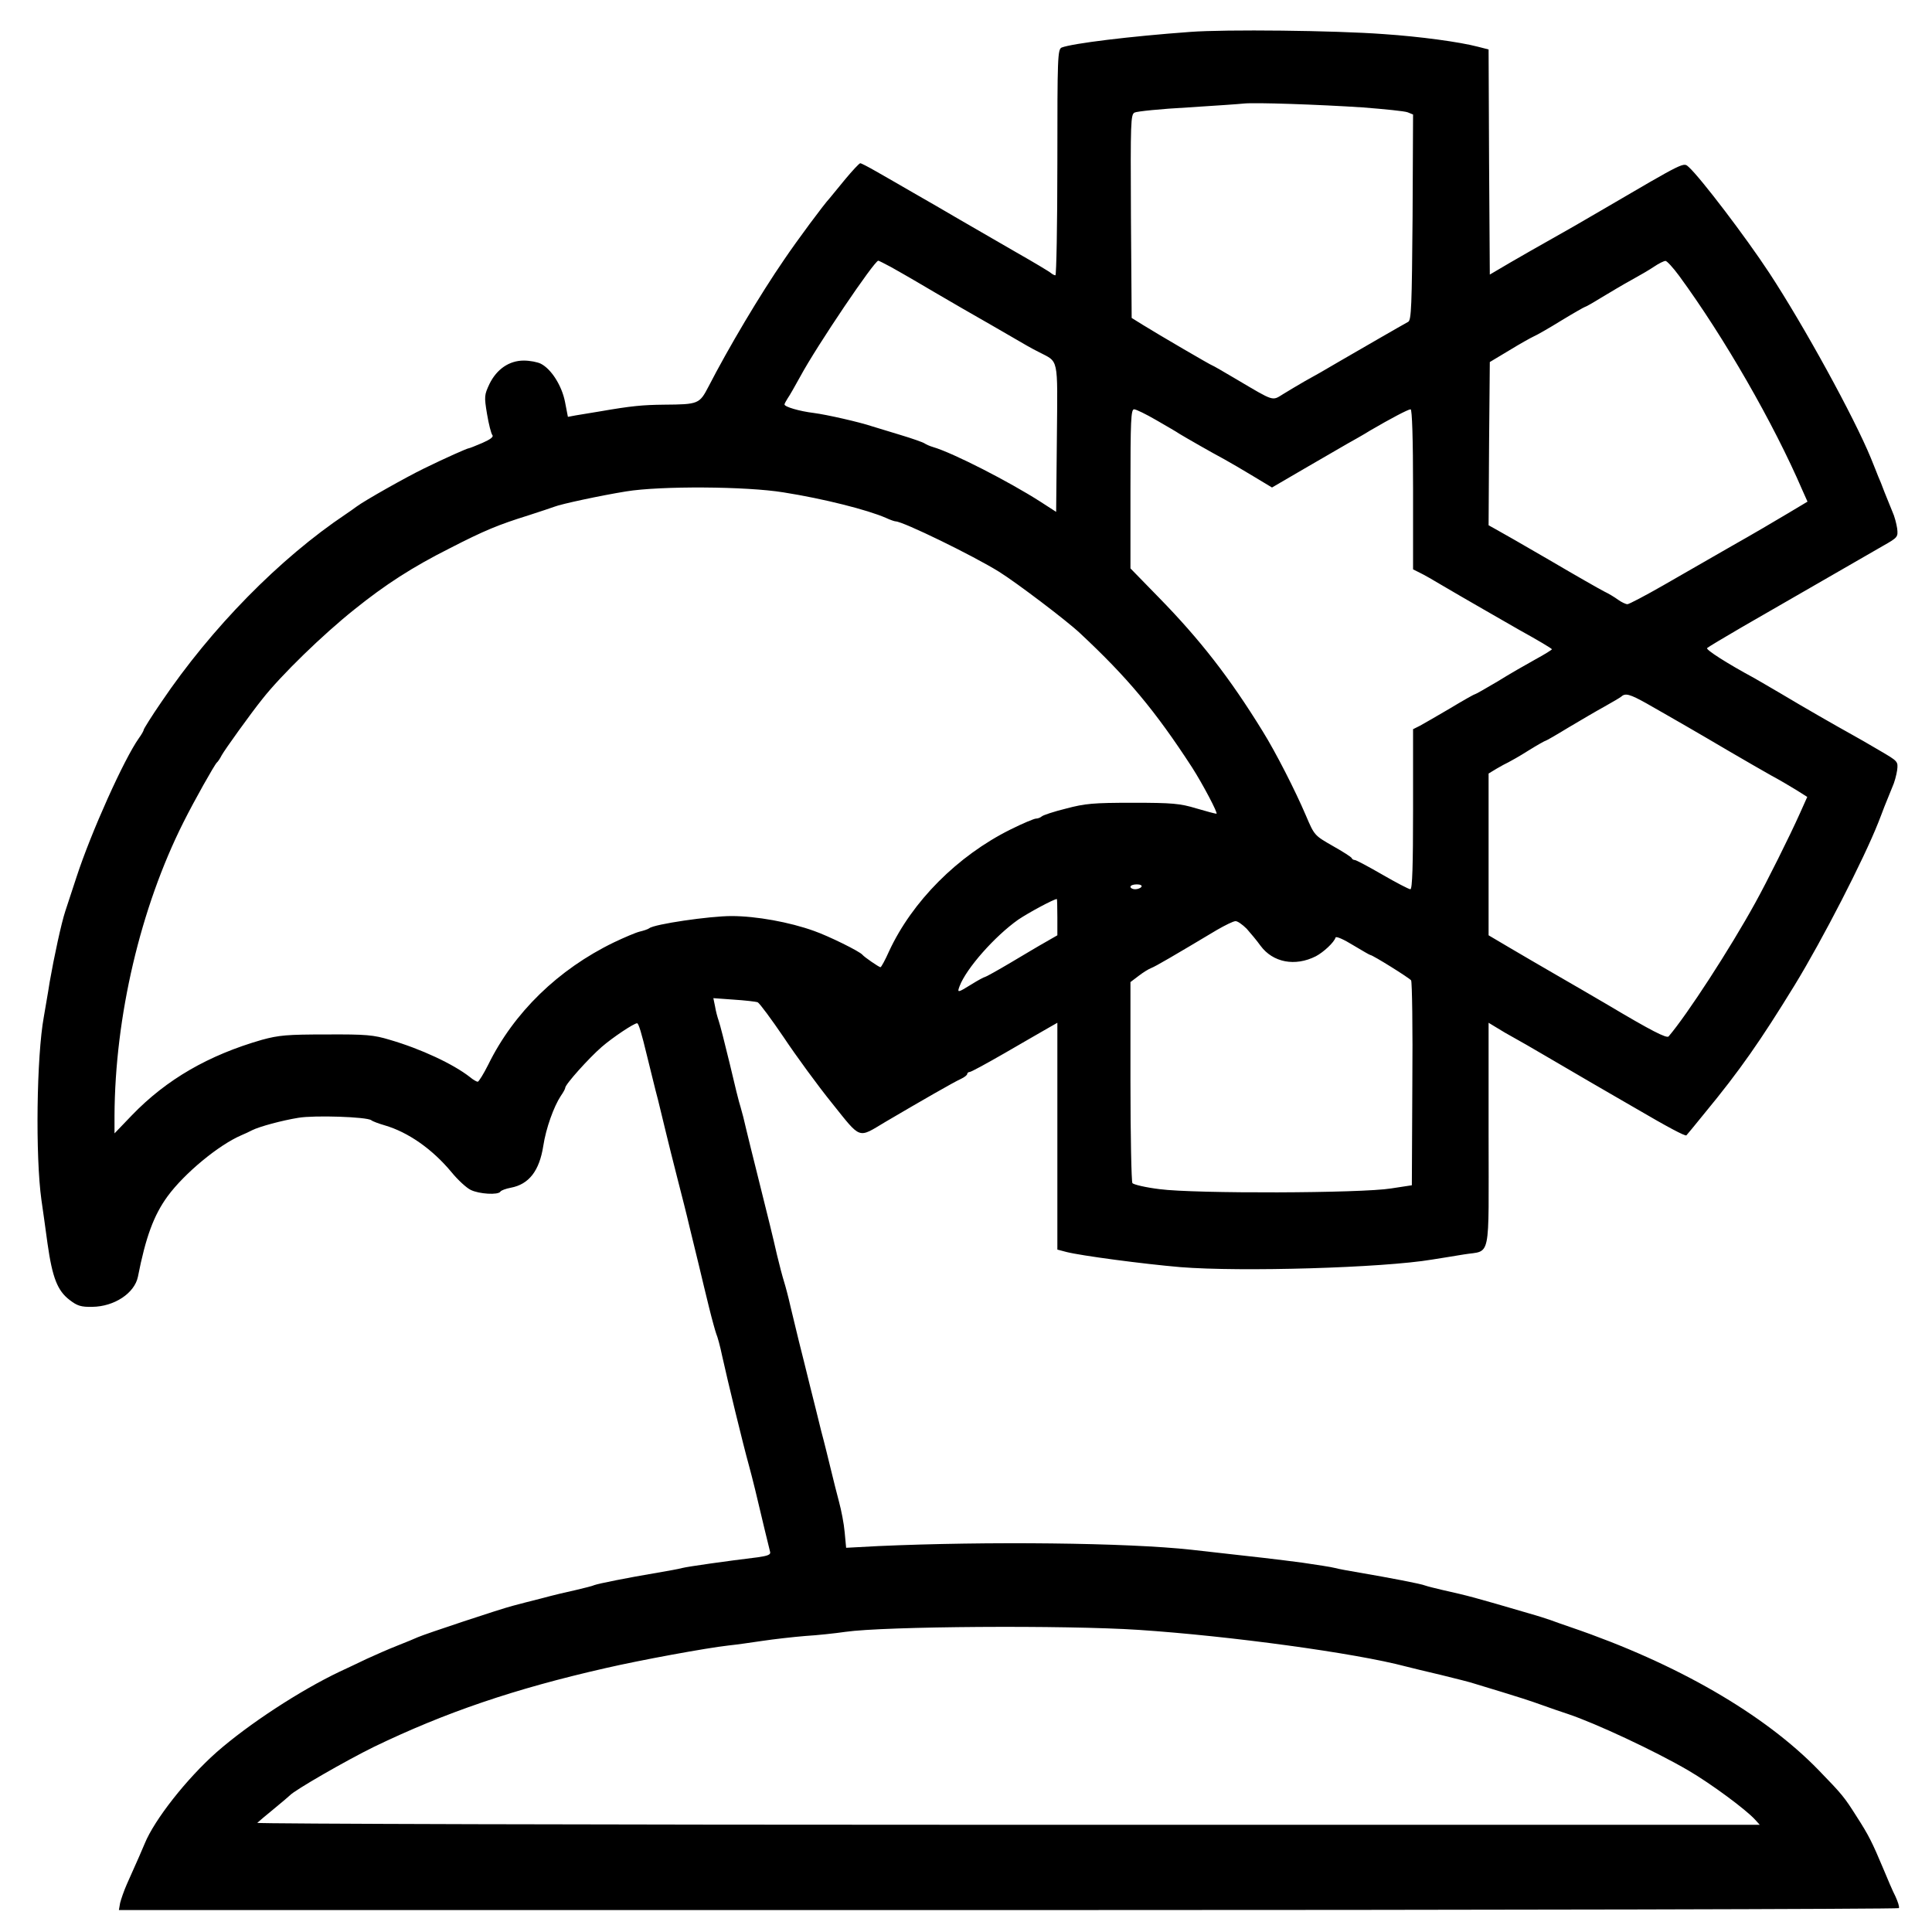
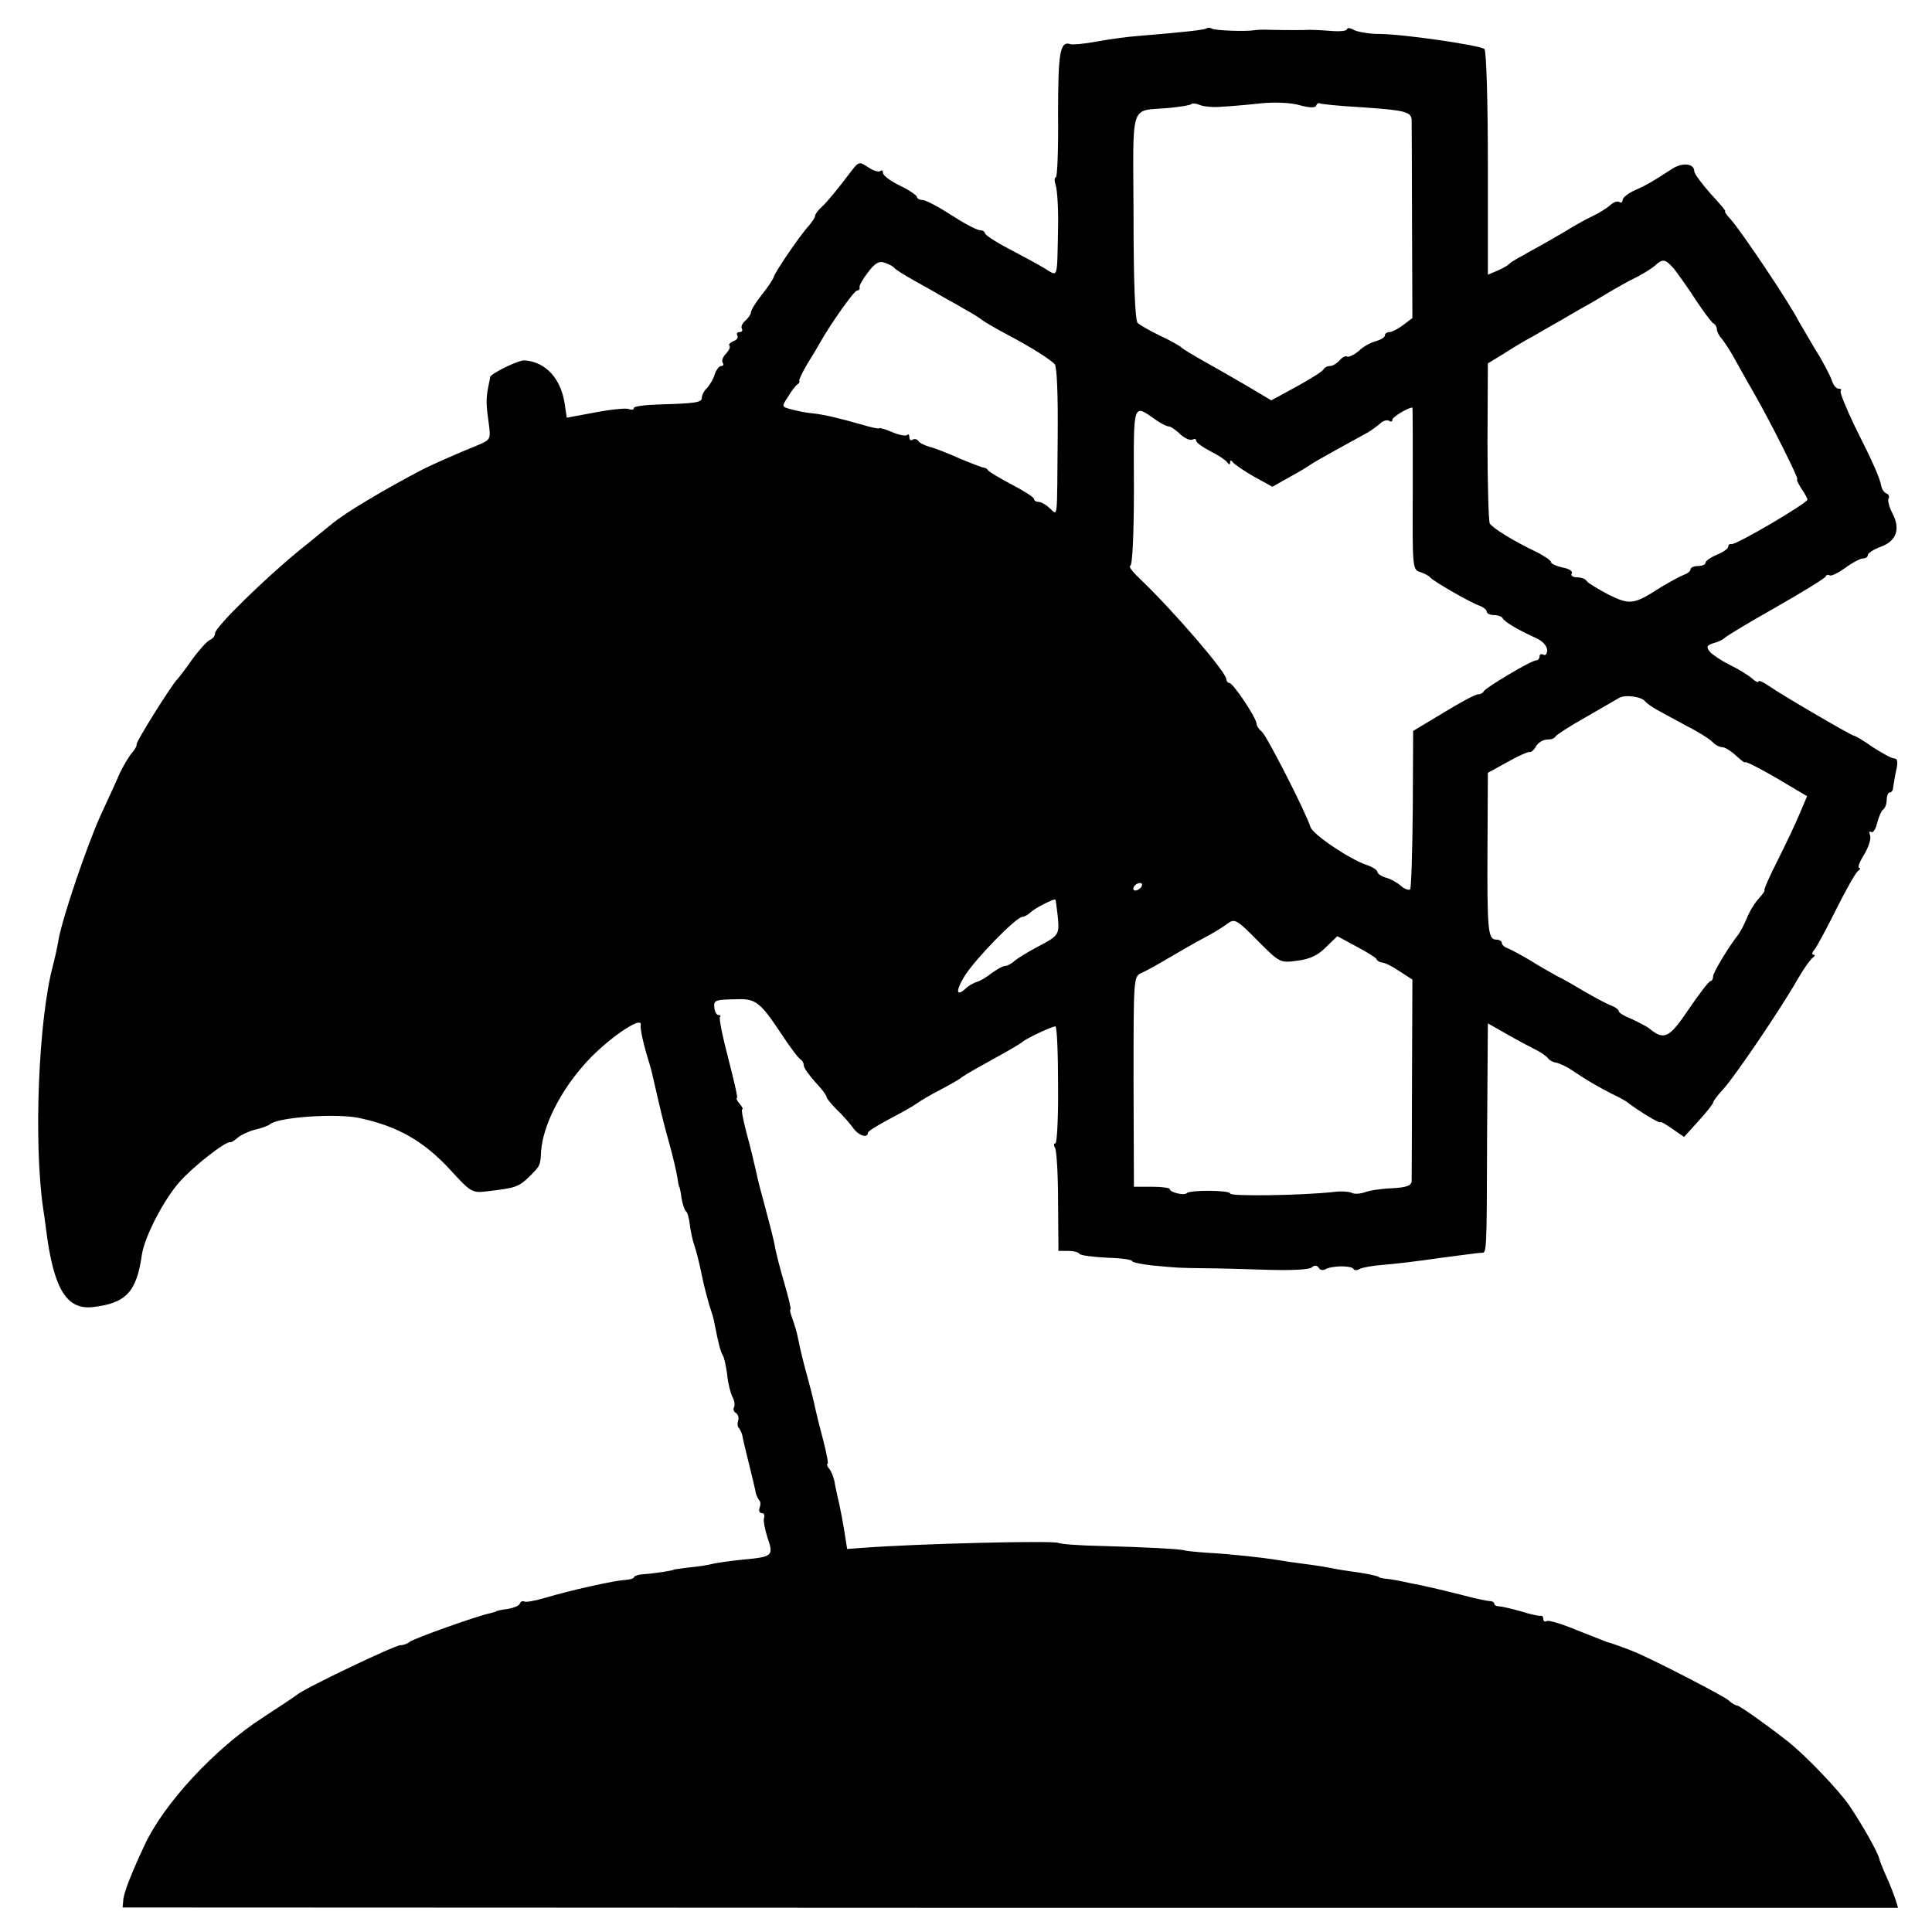
- <svg xmlns="http://www.w3.org/2000/svg" version="1.0" width="793pt" height="793pt" viewBox="0 0 793 793" preserveAspectRatio="xMidYMid meet">
-   <g transform="translate(0,793) scale(0.1,-0.1)" fill="#000000" stroke="none">
-     <path d="M4885 7799 c-247 -18 -482 -47 -527 -64 -17 -7 -18 -38 -18 -471 0 -255 -4 -464 -8 -464 -4 0 -12 4 -18 9 -5 5 -70 44 -144 86 -74 43 -178 103 -230 133 -52 31 -138 80 -190 110 -52 30 -121 70 -153 88 -33 19 -62 34 -66 34 -4 0 -32 -30 -62 -66 -30 -37 -59 -72 -64 -78 -22 -23 -134 -174 -186 -251 -101 -147 -228 -361 -311 -522 -37 -71 -41 -73 -182 -74 -89 -1 -133 -5 -266 -28 -36 -6 -79 -13 -97 -16 l-32 -6 -12 62 c-13 66 -56 134 -99 156 -14 7 -45 13 -70 13 -60 0 -111 -35 -141 -96 -21 -45 -22 -51 -10 -123 7 -42 17 -81 22 -87 6 -7 -9 -18 -41 -32 -28 -12 -53 -22 -56 -22 -6 0 -94 -39 -184 -83 -74 -36 -244 -132 -276 -156 -12 -9 -32 -23 -44 -31 -272 -182 -552 -467 -758 -772 -40 -58 -72 -110 -72 -113 0 -4 -9 -20 -20 -35 -61 -86 -196 -386 -256 -570 -19 -58 -40 -121 -46 -140 -16 -48 -46 -187 -64 -290 -7 -47 -19 -111 -24 -143 -30 -163 -35 -573 -10 -752 5 -33 16 -113 25 -179 20 -141 41 -194 91 -232 31 -24 47 -29 93 -28 90 1 173 56 187 123 32 163 65 253 122 331 69 94 209 210 302 250 14 6 34 15 45 21 30 15 122 40 190 51 66 11 280 4 299 -10 6 -5 31 -14 55 -21 96 -28 195 -97 274 -192 26 -32 62 -65 79 -73 34 -17 113 -22 122 -7 3 5 22 12 43 16 74 14 117 69 133 172 11 72 43 161 72 205 10 14 18 29 18 33 0 14 97 122 150 168 45 39 132 97 145 97 6 0 18 -39 41 -135 14 -55 33 -136 45 -180 11 -44 26 -107 34 -140 8 -33 28 -114 45 -180 17 -66 40 -156 50 -200 11 -44 28 -116 39 -160 10 -44 29 -120 41 -170 12 -49 26 -99 30 -110 5 -11 16 -51 24 -90 23 -104 85 -360 110 -450 14 -51 33 -128 65 -265 10 -41 20 -82 22 -90 3 -11 -9 -16 -51 -22 -124 -15 -287 -38 -310 -44 -14 -4 -59 -12 -100 -19 -125 -21 -244 -45 -260 -51 -8 -4 -42 -12 -75 -20 -33 -7 -96 -22 -140 -34 -44 -11 -98 -25 -120 -31 -48 -12 -361 -116 -390 -129 -11 -5 -49 -21 -85 -35 -36 -14 -92 -39 -125 -54 -33 -16 -82 -39 -110 -52 -164 -78 -375 -216 -506 -331 -123 -109 -255 -277 -295 -375 -15 -36 -23 -54 -73 -166 -12 -27 -24 -62 -28 -78 l-5 -29 3650 0 c2008 0 3653 4 3656 8 3 5 -4 26 -14 48 -11 21 -33 73 -50 114 -45 107 -59 136 -110 215 -50 79 -58 89 -155 189 -223 230 -582 438 -1015 586 -36 12 -74 26 -85 30 -11 4 -51 17 -90 28 -229 67 -244 71 -355 96 -30 7 -62 15 -70 18 -16 7 -147 32 -270 53 -41 7 -86 15 -100 19 -14 4 -74 13 -135 22 -100 13 -165 21 -455 53 -263 29 -839 35 -1286 15 l-131 -7 -6 64 c-3 35 -14 91 -23 124 -9 33 -24 94 -34 135 -10 41 -27 111 -39 155 -11 44 -31 127 -46 185 -14 58 -35 141 -46 185 -11 44 -26 109 -35 145 -8 36 -20 81 -26 100 -6 19 -19 68 -29 110 -17 75 -33 140 -83 340 -15 58 -33 134 -42 170 -8 36 -19 79 -24 95 -6 17 -26 98 -45 180 -20 83 -40 161 -45 175 -5 14 -12 40 -15 59 l-7 34 83 -6 c46 -3 91 -8 99 -11 8 -4 56 -69 107 -144 50 -75 139 -197 198 -270 121 -151 105 -145 219 -77 148 87 282 164 309 176 15 7 27 16 27 21 0 4 5 8 10 8 6 0 70 35 143 77 72 42 151 87 175 101 l42 24 0 -466 0 -465 38 -10 c59 -15 314 -49 467 -62 248 -20 831 -3 1033 31 34 5 92 15 130 21 114 19 102 -36 102 490 l0 461 33 -20 c17 -11 50 -30 72 -42 22 -12 76 -43 120 -69 44 -26 130 -76 190 -111 61 -35 146 -85 190 -110 128 -75 203 -115 207 -110 3 3 36 43 74 90 146 177 230 298 370 526 115 188 284 517 344 669 4 11 16 40 25 65 10 25 24 60 32 79 9 19 17 50 20 70 4 36 4 36 -73 81 -42 25 -93 54 -113 65 -67 37 -206 117 -286 165 -44 26 -96 56 -115 67 -113 61 -200 117 -193 123 4 4 69 43 143 86 321 185 519 299 578 333 62 35 63 37 59 72 -3 20 -11 51 -20 70 -8 19 -22 54 -32 79 -9 25 -21 54 -26 65 -4 11 -18 45 -30 75 -69 168 -274 542 -417 760 -98 149 -281 389 -330 434 -23 20 -8 28 -362 -179 -63 -37 -153 -89 -200 -115 -47 -26 -123 -70 -170 -97 l-85 -50 -3 462 -2 462 -43 11 c-76 20 -239 42 -387 52 -201 15 -650 20 -795 9z m710 -310 c88 -7 170 -15 183 -20 l22 -9 -2 -421 c-3 -363 -5 -423 -18 -430 -33 -18 -190 -109 -280 -161 -52 -31 -117 -68 -145 -83 -27 -16 -67 -39 -89 -53 -45 -28 -35 -31 -189 60 -54 32 -99 58 -101 58 -4 0 -220 126 -286 167 l-45 28 -3 417 c-2 390 -1 418 15 426 10 5 108 15 218 21 110 7 214 14 230 16 45 5 308 -4 490 -16z m-1938 -655 c26 -15 73 -41 103 -59 30 -18 116 -68 190 -111 74 -42 167 -96 205 -118 39 -23 86 -50 107 -60 85 -45 79 -13 76 -354 l-3 -303 -65 42 c-128 82 -358 200 -440 224 -14 4 -29 11 -35 15 -5 4 -50 20 -100 35 -49 15 -101 31 -115 35 -50 17 -186 48 -240 55 -58 7 -120 25 -120 35 0 3 6 14 13 25 8 11 31 52 52 90 68 126 304 475 320 475 2 0 26 -12 52 -26z m3235 -36 c186 -254 388 -606 506 -880 l21 -47 -82 -49 c-45 -27 -147 -87 -227 -132 -80 -46 -206 -118 -282 -162 -75 -43 -142 -78 -148 -78 -7 0 -24 8 -38 18 -15 11 -40 26 -57 34 -16 8 -118 66 -225 129 -108 63 -208 120 -223 128 l-27 15 2 335 3 335 80 48 c44 27 89 52 100 57 12 5 63 34 113 65 51 31 95 56 97 56 3 0 33 17 67 38 35 21 90 54 123 72 33 18 76 43 95 56 19 13 40 23 46 23 5 1 31 -27 56 -61z m-2145 -593 c43 -25 85 -49 93 -55 21 -13 136 -79 185 -105 22 -12 75 -43 118 -69 l78 -47 132 77 c73 42 152 88 176 102 25 14 68 38 95 55 84 49 156 87 166 87 6 0 10 -121 10 -328 l0 -329 28 -14 c15 -7 59 -32 97 -55 64 -38 263 -152 310 -179 76 -42 135 -77 135 -80 0 -2 -30 -21 -67 -41 -38 -21 -108 -61 -156 -91 -49 -29 -91 -53 -94 -53 -3 0 -49 -26 -102 -58 -53 -31 -108 -63 -123 -71 l-28 -14 0 -329 c0 -229 -3 -328 -11 -328 -6 0 -58 27 -115 60 -57 33 -108 60 -113 60 -5 0 -11 3 -13 8 -1 4 -37 27 -78 50 -75 43 -75 43 -110 125 -43 101 -124 260 -177 345 -136 221 -258 377 -425 548 l-118 121 0 326 c0 281 2 327 15 327 8 0 49 -20 92 -45z m-1531 -296 c165 -26 346 -72 421 -105 17 -8 35 -14 39 -14 30 0 319 -141 425 -207 72 -45 278 -201 332 -252 194 -181 308 -317 460 -551 43 -67 108 -190 100 -190 -5 0 -42 10 -83 22 -66 20 -98 23 -260 23 -163 0 -196 -3 -275 -24 -49 -12 -94 -27 -99 -32 -6 -5 -16 -9 -24 -9 -7 0 -55 -20 -105 -45 -217 -108 -403 -295 -498 -500 -16 -36 -32 -65 -35 -65 -6 0 -67 42 -74 51 -11 14 -139 77 -199 98 -100 36 -237 61 -339 61 -89 0 -316 -33 -337 -50 -5 -4 -23 -10 -40 -14 -16 -4 -63 -24 -105 -44 -229 -111 -411 -288 -516 -502 -19 -38 -39 -70 -43 -70 -5 0 -19 8 -32 19 -69 54 -202 116 -329 153 -66 20 -97 23 -260 22 -162 0 -195 -3 -265 -22 -219 -63 -391 -162 -533 -309 l-72 -75 0 73 c2 406 106 852 283 1204 45 90 128 237 137 245 4 3 13 16 20 30 12 22 118 170 167 231 77 98 248 264 377 367 128 103 240 175 391 251 144 74 200 97 325 136 47 15 94 31 105 35 27 11 190 46 295 63 141 23 493 21 646 -4z m3542 -866 c37 -21 74 -42 84 -48 9 -5 45 -26 80 -46 35 -20 115 -67 178 -104 63 -37 140 -81 170 -98 30 -16 76 -43 102 -59 l46 -29 -30 -67 c-42 -94 -137 -284 -183 -367 -104 -189 -280 -460 -356 -549 -8 -9 -71 23 -249 129 -58 34 -154 90 -215 125 -60 35 -147 85 -192 112 l-83 49 0 332 0 332 33 20 c17 10 39 22 48 26 8 4 46 25 82 48 37 23 69 41 72 41 2 0 44 24 93 54 49 29 115 68 148 86 32 18 63 36 69 41 16 15 35 10 103 -28z m-2073 -753 c-3 -5 -15 -10 -26 -10 -10 0 -19 5 -19 10 0 6 12 10 26 10 14 0 23 -4 19 -10z m-345 -125 l0 -74 -47 -27 c-27 -15 -92 -54 -146 -86 -54 -32 -101 -58 -104 -58 -3 0 -28 -13 -55 -30 -58 -36 -60 -36 -49 -7 28 73 144 204 240 272 43 29 145 84 159 85 1 0 2 -34 2 -75z m777 -47 c16 -18 42 -49 57 -70 51 -69 142 -86 227 -43 32 17 75 57 81 77 2 6 34 -8 71 -31 37 -22 69 -41 72 -41 9 0 160 -94 167 -104 4 -6 7 -198 5 -426 l-2 -415 -85 -13 c-122 -20 -806 -22 -950 -3 -58 7 -108 19 -112 25 -4 6 -8 194 -8 418 l0 407 33 25 c18 14 42 29 53 33 18 7 90 49 269 156 33 19 67 36 76 36 8 1 29 -14 46 -31z m-442 -2878 c374 -25 888 -95 1095 -150 19 -5 85 -21 145 -35 61 -15 121 -30 135 -35 14 -4 66 -20 115 -35 50 -15 122 -38 160 -52 39 -14 88 -31 110 -38 114 -38 358 -152 495 -232 94 -55 237 -161 274 -202 l19 -21 -3088 0 c-1699 0 -3085 4 -3079 8 5 5 36 31 69 58 33 27 62 52 65 55 19 21 229 142 345 199 292 141 576 238 950 323 143 33 415 83 505 93 30 3 93 12 140 19 47 7 126 16 175 20 50 3 124 11 165 17 161 23 901 28 1205 8z" />
+ <svg xmlns="http://www.w3.org/2000/svg" version="1.0" width="512pt" height="512pt" viewBox="0 0 512 512" preserveAspectRatio="xMidYMid meet">
+   <g transform="translate(0,512) scale(0.1,-0.1)" fill="#000000" stroke="none">
+     <path d="M3198 5045 c-4 -4 -57 -10 -178 -20 -30 -2 -81 -9 -113 -15 -32 -6 -64 -9 -70 -7 -28 9 -33 -21 -33 -186 1 -92 -2 -167 -6 -167 -4 0 -4 -10 0 -22 4 -13 7 -63 6 -113 -3 -139 1 -128 -36 -106 -18 11 -61 34 -95 52 -35 18 -63 37 -63 41 0 4 -6 8 -13 8 -8 0 -42 18 -76 40 -34 22 -68 40 -76 40 -8 0 -15 4 -15 8 0 4 -20 18 -45 30 -25 12 -45 27 -45 34 0 6 -3 8 -7 5 -3 -4 -18 0 -31 9 -24 16 -26 16 -44 -7 -41 -54 -64 -82 -80 -97 -10 -9 -18 -20 -18 -24 0 -5 -8 -16 -17 -27 -22 -23 -90 -123 -93 -136 -1 -5 -15 -26 -31 -46 -16 -20 -29 -41 -29 -47 0 -5 -7 -15 -15 -22 -8 -7 -12 -16 -9 -21 3 -5 0 -9 -6 -9 -6 0 -9 -4 -6 -9 3 -5 -1 -12 -10 -15 -9 -4 -14 -9 -11 -12 3 -4 -1 -13 -9 -21 -8 -8 -12 -19 -9 -24 4 -5 2 -9 -4 -9 -5 0 -13 -10 -17 -22 -3 -12 -13 -28 -20 -36 -8 -7 -14 -19 -14 -26 0 -13 -17 -15 -117 -18 -35 -1 -63 -5 -63 -9 0 -5 -6 -6 -14 -3 -7 3 -47 -1 -89 -9 l-75 -14 -6 40 c-11 66 -51 108 -106 112 -16 1 -89 -35 -91 -44 0 -3 -3 -15 -5 -26 -6 -30 -6 -46 1 -95 6 -44 5 -45 -27 -59 -57 -23 -122 -52 -148 -65 -101 -53 -204 -114 -240 -144 -8 -6 -46 -38 -85 -69 -92 -75 -225 -205 -225 -221 0 -7 -6 -15 -14 -18 -7 -3 -28 -26 -47 -52 -18 -26 -36 -49 -39 -52 -12 -10 -112 -169 -108 -173 1 -3 -4 -13 -13 -23 -9 -11 -23 -35 -32 -54 -8 -19 -31 -69 -50 -110 -36 -79 -102 -273 -112 -331 -3 -19 -10 -50 -15 -69 -38 -143 -51 -465 -26 -640 3 -19 7 -48 9 -65 20 -152 54 -206 122 -199 89 10 117 40 131 139 7 47 58 146 100 193 35 40 122 108 134 105 3 -1 12 5 20 12 8 7 29 17 45 21 17 4 35 10 41 15 24 19 178 29 237 16 102 -22 170 -61 241 -138 54 -59 57 -61 98 -56 75 9 82 11 111 39 29 29 29 29 31 68 5 65 48 153 111 225 56 66 160 138 153 108 -2 -9 8 -54 22 -98 5 -16 11 -41 14 -55 14 -62 25 -109 41 -165 9 -33 18 -71 20 -85 2 -14 4 -25 5 -25 1 0 4 -13 6 -30 3 -16 8 -32 12 -35 4 -3 8 -18 10 -35 2 -16 7 -41 12 -55 5 -14 14 -50 20 -80 6 -30 16 -66 20 -80 5 -14 12 -36 14 -50 10 -51 15 -70 21 -81 4 -5 9 -29 12 -51 2 -23 9 -50 14 -60 6 -10 7 -23 4 -28 -3 -5 0 -12 6 -15 5 -4 8 -13 5 -20 -2 -7 -2 -16 2 -19 3 -4 7 -12 9 -19 1 -7 9 -41 18 -77 9 -36 17 -70 18 -77 2 -7 6 -15 9 -19 4 -3 4 -12 1 -20 -3 -8 0 -14 6 -14 6 0 8 -6 6 -12 -3 -7 2 -31 9 -53 17 -48 13 -51 -64 -58 -30 -3 -66 -8 -80 -11 -14 -4 -43 -8 -65 -10 -22 -3 -40 -5 -40 -6 0 -2 -51 -10 -82 -12 -13 -1 -23 -5 -23 -8 0 -3 -10 -6 -22 -7 -29 -1 -148 -28 -212 -47 -27 -8 -53 -13 -57 -10 -4 2 -9 0 -11 -5 -1 -6 -16 -12 -33 -15 -16 -2 -30 -5 -30 -6 0 -1 -7 -3 -15 -5 -32 -6 -206 -68 -214 -76 -6 -5 -17 -9 -25 -9 -15 0 -256 -115 -275 -132 -6 -5 -47 -32 -90 -60 -128 -83 -262 -228 -313 -338 -36 -77 -53 -122 -56 -142 l-2 -23 2353 -1 2352 0 -6 20 c-4 12 -14 39 -24 61 -10 22 -19 45 -20 50 -4 17 -44 88 -79 140 -29 42 -116 133 -163 170 -52 41 -128 95 -134 95 -4 0 -15 6 -23 14 -14 12 -192 104 -246 127 -24 10 -68 26 -75 27 -3 1 -38 15 -79 31 -40 17 -77 28 -82 25 -5 -3 -9 0 -9 5 0 6 -3 10 -7 9 -5 -1 -28 4 -53 12 -25 7 -51 13 -57 13 -7 0 -13 3 -13 7 0 4 -6 7 -12 7 -7 0 -44 8 -81 18 -37 9 -73 18 -80 19 -7 2 -30 7 -52 11 -22 5 -49 10 -60 11 -11 1 -20 3 -20 4 0 3 -38 11 -70 15 -16 2 -41 6 -55 9 -14 3 -45 8 -70 11 -25 3 -58 8 -75 11 -38 6 -115 15 -185 19 -30 2 -57 5 -60 6 -8 4 -108 9 -220 12 -58 1 -109 5 -115 8 -13 7 -376 -2 -520 -13 l-40 -3 -7 45 c-4 25 -10 56 -13 70 -3 14 -9 39 -12 55 -2 17 -10 36 -15 42 -6 7 -8 13 -5 13 3 0 -2 26 -10 58 -14 53 -17 65 -27 110 -2 9 -9 37 -16 62 -12 44 -17 64 -26 107 -2 12 -9 34 -14 48 -5 14 -8 25 -5 25 2 0 -5 30 -16 68 -11 37 -22 80 -25 96 -2 15 -14 61 -25 102 -11 40 -22 82 -24 94 -10 43 -13 57 -28 113 -8 31 -13 57 -10 57 3 0 0 7 -7 15 -7 8 -10 15 -7 15 3 0 -8 47 -23 105 -15 57 -25 106 -22 110 3 3 1 5 -4 5 -5 0 -10 9 -11 20 -2 20 2 21 65 22 44 1 58 -10 108 -85 26 -40 51 -73 56 -75 4 -2 8 -9 8 -15 0 -7 14 -26 30 -44 17 -18 30 -35 30 -39 0 -4 12 -19 27 -34 16 -15 35 -37 43 -48 14 -21 40 -30 40 -14 0 4 26 20 58 37 31 16 64 35 72 41 8 6 35 22 60 35 25 13 52 28 60 35 8 6 47 28 85 49 39 21 72 41 75 44 6 7 77 41 87 41 4 0 7 -70 7 -155 1 -85 -3 -155 -7 -155 -5 0 -5 -5 -1 -12 4 -6 8 -70 8 -142 l1 -131 25 0 c14 0 28 -3 31 -8 3 -4 35 -8 72 -10 37 -1 67 -5 67 -9 0 -3 26 -9 58 -12 64 -6 62 -6 135 -7 28 0 101 -2 162 -4 63 -2 114 0 121 6 8 7 14 6 19 -1 3 -6 11 -7 17 -4 16 10 69 11 75 1 2 -4 10 -4 16 0 7 4 35 9 62 11 28 2 95 10 149 18 55 7 105 14 111 14 15 0 15 -14 16 319 l2 289 51 -29 c28 -16 62 -34 76 -41 14 -7 28 -17 32 -22 3 -5 13 -11 21 -12 8 -1 28 -10 44 -21 43 -29 65 -41 103 -61 19 -9 40 -20 45 -25 29 -22 85 -56 85 -51 0 3 14 -5 31 -17 l32 -22 38 42 c22 24 39 46 39 49 0 4 13 21 28 37 30 33 151 211 196 290 16 28 34 53 40 57 6 4 7 8 2 8 -5 0 -4 6 2 13 6 6 32 55 58 107 26 52 52 98 58 102 6 4 7 8 3 8 -5 0 1 16 13 35 12 20 19 42 16 51 -3 8 -2 13 3 9 5 -3 12 8 16 25 4 16 11 32 16 35 5 4 9 15 9 26 0 10 4 19 8 19 5 0 9 6 9 13 1 6 4 27 8 45 5 22 4 32 -5 32 -7 0 -32 14 -57 30 -24 17 -46 30 -49 30 -7 0 -195 110 -226 132 -16 11 -28 16 -28 12 0 -4 -8 0 -17 8 -10 9 -36 25 -59 36 -22 11 -46 27 -53 35 -10 13 -8 17 11 23 13 3 25 10 28 13 3 4 64 41 135 81 72 41 132 78 133 82 2 5 7 6 11 3 5 -2 23 7 41 20 19 14 40 25 47 25 7 0 13 4 13 9 0 5 15 15 34 22 42 15 53 47 31 89 -9 17 -13 35 -10 39 3 5 0 11 -5 13 -6 2 -12 10 -14 18 -4 23 -21 62 -70 159 -24 50 -41 92 -38 95 3 4 0 6 -6 6 -6 0 -14 10 -18 23 -4 12 -23 49 -44 82 -20 34 -40 68 -44 75 -21 43 -151 237 -179 268 -11 12 -18 22 -15 22 3 0 -15 21 -39 47 -23 26 -43 53 -43 59 0 21 -31 24 -58 7 -49 -32 -67 -43 -99 -57 -18 -8 -33 -20 -33 -26 0 -6 -4 -9 -9 -5 -5 3 -15 -1 -23 -8 -7 -7 -29 -21 -48 -30 -19 -9 -53 -28 -75 -42 -22 -13 -62 -36 -90 -51 -27 -15 -52 -29 -55 -33 -3 -4 -17 -12 -31 -18 l-26 -11 0 295 c0 162 -4 298 -9 303 -11 10 -217 40 -279 40 -25 0 -55 5 -66 10 -10 6 -19 7 -19 3 0 -5 -19 -7 -42 -5 -24 2 -50 3 -58 3 -16 -1 -58 -1 -105 0 -16 1 -34 0 -40 -1 -23 -4 -105 -1 -113 4 -5 3 -11 3 -14 1z m37 -208 c22 1 69 5 105 9 38 4 82 2 105 -5 26 -7 41 -7 43 -1 2 6 7 8 10 6 4 -2 52 -7 107 -10 118 -8 135 -12 136 -34 0 -9 1 -131 1 -271 l1 -254 -24 -18 c-13 -10 -30 -19 -36 -19 -7 0 -13 -4 -13 -9 0 -5 -10 -11 -23 -15 -13 -3 -34 -14 -46 -26 -13 -11 -27 -17 -31 -15 -4 3 -13 -2 -20 -10 -7 -8 -18 -15 -25 -15 -8 0 -15 -4 -17 -8 -1 -5 -33 -25 -71 -46 l-68 -37 -62 37 c-34 20 -87 50 -117 67 -30 17 -57 33 -60 37 -3 3 -27 17 -55 30 -27 13 -55 29 -60 34 -7 7 -11 108 -11 284 -1 310 -12 276 95 286 29 3 55 7 58 10 3 3 13 2 22 -2 9 -4 34 -7 56 -5z m-865 -427 c3 -4 25 -18 50 -32 25 -14 61 -34 81 -46 20 -11 47 -26 60 -34 13 -7 31 -18 39 -24 8 -7 40 -25 70 -41 62 -33 110 -63 125 -78 6 -6 9 -81 8 -190 -2 -231 1 -211 -21 -192 -10 10 -24 17 -30 17 -7 0 -12 4 -12 8 0 4 -26 21 -57 37 -32 17 -61 34 -64 38 -3 5 -9 8 -13 8 -3 0 -32 11 -63 24 -31 14 -67 28 -80 31 -13 4 -26 10 -29 15 -3 5 -10 7 -15 4 -5 -4 -9 -1 -9 6 0 7 -3 10 -6 6 -4 -3 -22 0 -40 8 -19 8 -34 12 -34 10 0 -2 -21 2 -47 10 -60 17 -101 27 -133 30 -14 1 -37 6 -52 10 -27 7 -27 7 -10 33 9 15 20 30 25 33 5 3 7 8 5 10 -1 2 8 22 21 44 14 22 30 49 36 60 29 51 89 135 96 135 5 0 8 3 7 8 -2 4 8 22 22 40 18 24 29 31 44 26 12 -4 23 -10 26 -14z m2066 -2 c10 -13 37 -50 58 -83 22 -33 43 -61 48 -63 4 -2 8 -9 8 -15 0 -6 6 -18 14 -26 7 -9 25 -36 38 -61 14 -25 35 -63 48 -85 42 -73 118 -225 113 -225 -3 0 2 -11 11 -25 9 -13 16 -26 16 -29 0 -9 -191 -122 -202 -118 -5 1 -8 -2 -8 -7 0 -5 -13 -14 -30 -21 -16 -7 -30 -16 -30 -21 0 -5 -9 -9 -20 -9 -11 0 -20 -4 -20 -9 0 -5 -8 -11 -17 -14 -10 -4 -36 -18 -58 -31 -76 -49 -84 -50 -142 -22 -28 15 -55 31 -58 36 -3 6 -15 10 -26 10 -11 0 -17 5 -14 10 4 6 -7 13 -24 16 -17 4 -31 10 -31 15 0 4 -19 17 -42 28 -58 28 -112 61 -120 74 -3 5 -6 103 -6 217 l1 207 41 25 c23 15 58 36 79 47 20 12 54 31 75 43 20 12 48 28 62 36 14 7 43 25 65 38 22 13 56 32 75 41 19 10 41 24 48 31 19 17 26 15 48 -10z m-1374 -400 c14 -10 30 -18 35 -18 5 0 19 -9 31 -21 12 -11 27 -17 32 -14 6 3 10 2 10 -3 0 -5 17 -17 38 -28 20 -10 40 -23 44 -29 5 -7 8 -7 8 0 0 6 3 6 8 -1 4 -5 29 -22 55 -37 l49 -27 46 26 c26 14 52 30 57 34 6 4 37 22 70 40 33 18 69 38 80 44 10 6 25 17 33 24 7 7 18 10 23 7 5 -4 9 -2 9 3 0 7 42 32 53 32 1 0 1 -97 1 -215 -1 -210 -1 -215 20 -221 11 -4 23 -10 26 -14 6 -9 108 -68 133 -76 9 -4 17 -10 17 -15 0 -5 9 -9 19 -9 11 0 21 -4 23 -8 3 -9 42 -32 91 -54 15 -7 27 -20 27 -31 0 -10 -4 -15 -10 -12 -5 3 -10 1 -10 -4 0 -6 -4 -11 -9 -11 -13 0 -135 -73 -139 -82 -2 -5 -9 -8 -15 -8 -7 0 -48 -22 -92 -49 l-80 -48 -1 -207 c-1 -113 -4 -209 -7 -213 -4 -3 -15 1 -24 9 -10 9 -28 19 -40 22 -13 4 -23 11 -23 16 0 4 -13 13 -29 18 -46 16 -141 80 -148 100 -14 43 -116 242 -129 253 -8 6 -14 16 -14 21 0 15 -62 108 -72 108 -4 0 -8 5 -8 10 0 18 -137 178 -230 267 -19 18 -30 33 -25 33 6 0 10 82 10 209 -1 228 -3 221 57 179z m1298 -747 c3 -4 17 -14 31 -22 15 -8 50 -27 79 -43 30 -15 60 -34 68 -42 7 -8 19 -14 26 -14 7 0 23 -10 36 -22 14 -13 25 -21 25 -18 1 3 38 -16 83 -42 l81 -48 -20 -47 c-11 -27 -38 -83 -59 -125 -22 -43 -37 -78 -34 -78 2 0 -4 -9 -15 -21 -11 -12 -25 -35 -32 -53 -7 -17 -17 -35 -21 -41 -25 -31 -68 -102 -68 -112 0 -7 -3 -13 -7 -13 -5 -1 -30 -34 -58 -75 -52 -77 -65 -83 -105 -50 -8 6 -30 17 -47 25 -18 7 -33 16 -33 20 0 4 -8 10 -17 14 -10 3 -40 19 -68 35 -27 16 -63 37 -80 45 -16 9 -48 27 -70 41 -22 13 -48 27 -57 31 -10 3 -18 10 -18 15 0 5 -7 9 -15 9 -22 0 -24 26 -23 243 l1 199 51 28 c28 16 55 28 59 27 5 -1 13 6 18 16 6 9 18 17 29 17 10 0 20 3 22 8 2 4 37 27 78 50 41 24 82 47 90 52 16 10 61 4 70 -9z m-1335 -491 c-3 -5 -11 -10 -16 -10 -6 0 -7 5 -4 10 3 6 11 10 16 10 6 0 7 -4 4 -10z m-222 -77 c5 -50 4 -52 -53 -82 -25 -13 -52 -30 -61 -37 -8 -8 -20 -14 -26 -14 -6 0 -21 -9 -35 -19 -14 -11 -31 -21 -39 -23 -7 -2 -20 -9 -27 -15 -28 -27 -31 -11 -6 30 28 45 137 157 153 157 5 0 16 6 23 13 12 11 61 36 65 33 1 -1 3 -20 6 -43z m635 -119 c33 4 56 15 76 36 l30 29 50 -27 c28 -15 53 -30 54 -34 2 -5 9 -8 15 -9 7 0 27 -10 46 -23 l34 -22 -1 -259 c0 -143 -1 -267 -1 -276 -1 -11 -14 -16 -52 -18 -28 -1 -61 -6 -73 -11 -13 -4 -28 -5 -34 -1 -6 3 -28 5 -49 2 -83 -9 -273 -12 -273 -4 0 9 -106 10 -115 1 -7 -7 -45 2 -45 11 0 3 -21 6 -47 6 l-48 0 -1 278 c0 272 0 279 20 288 12 5 44 23 71 39 28 16 70 41 95 54 25 13 54 31 64 39 18 13 24 10 79 -46 59 -59 59 -59 105 -53z" />
  </g>
</svg>
